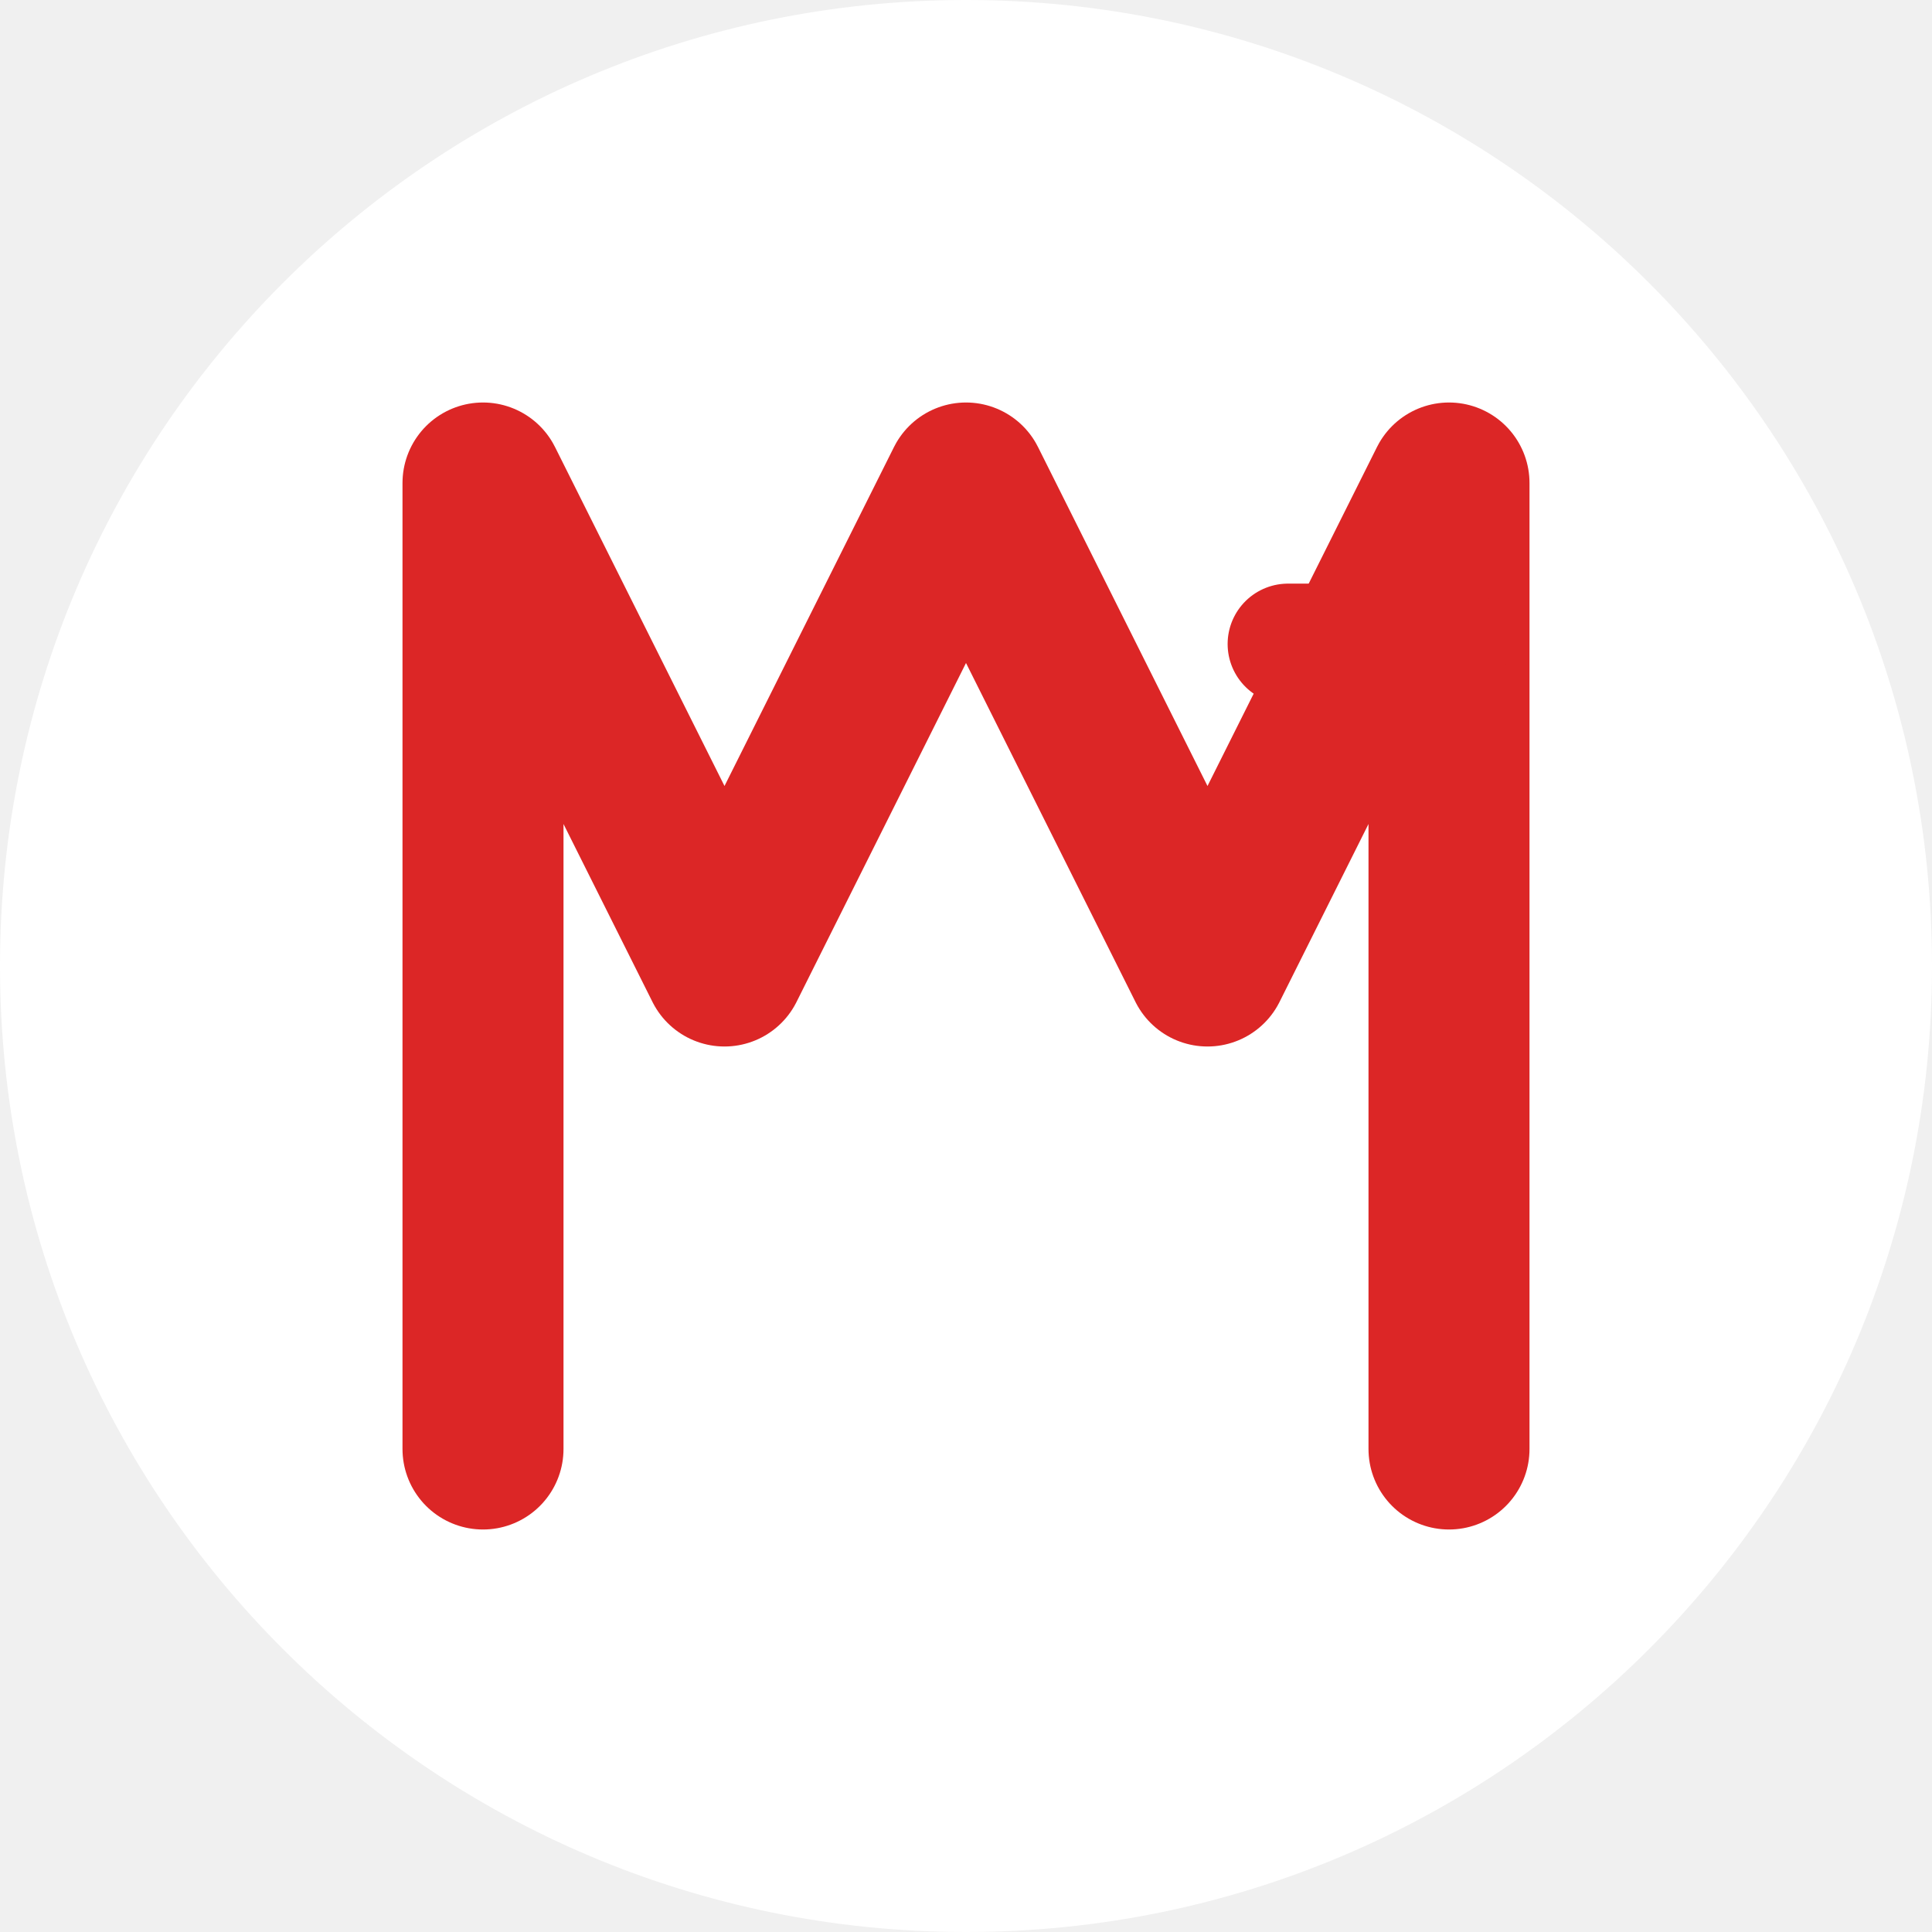
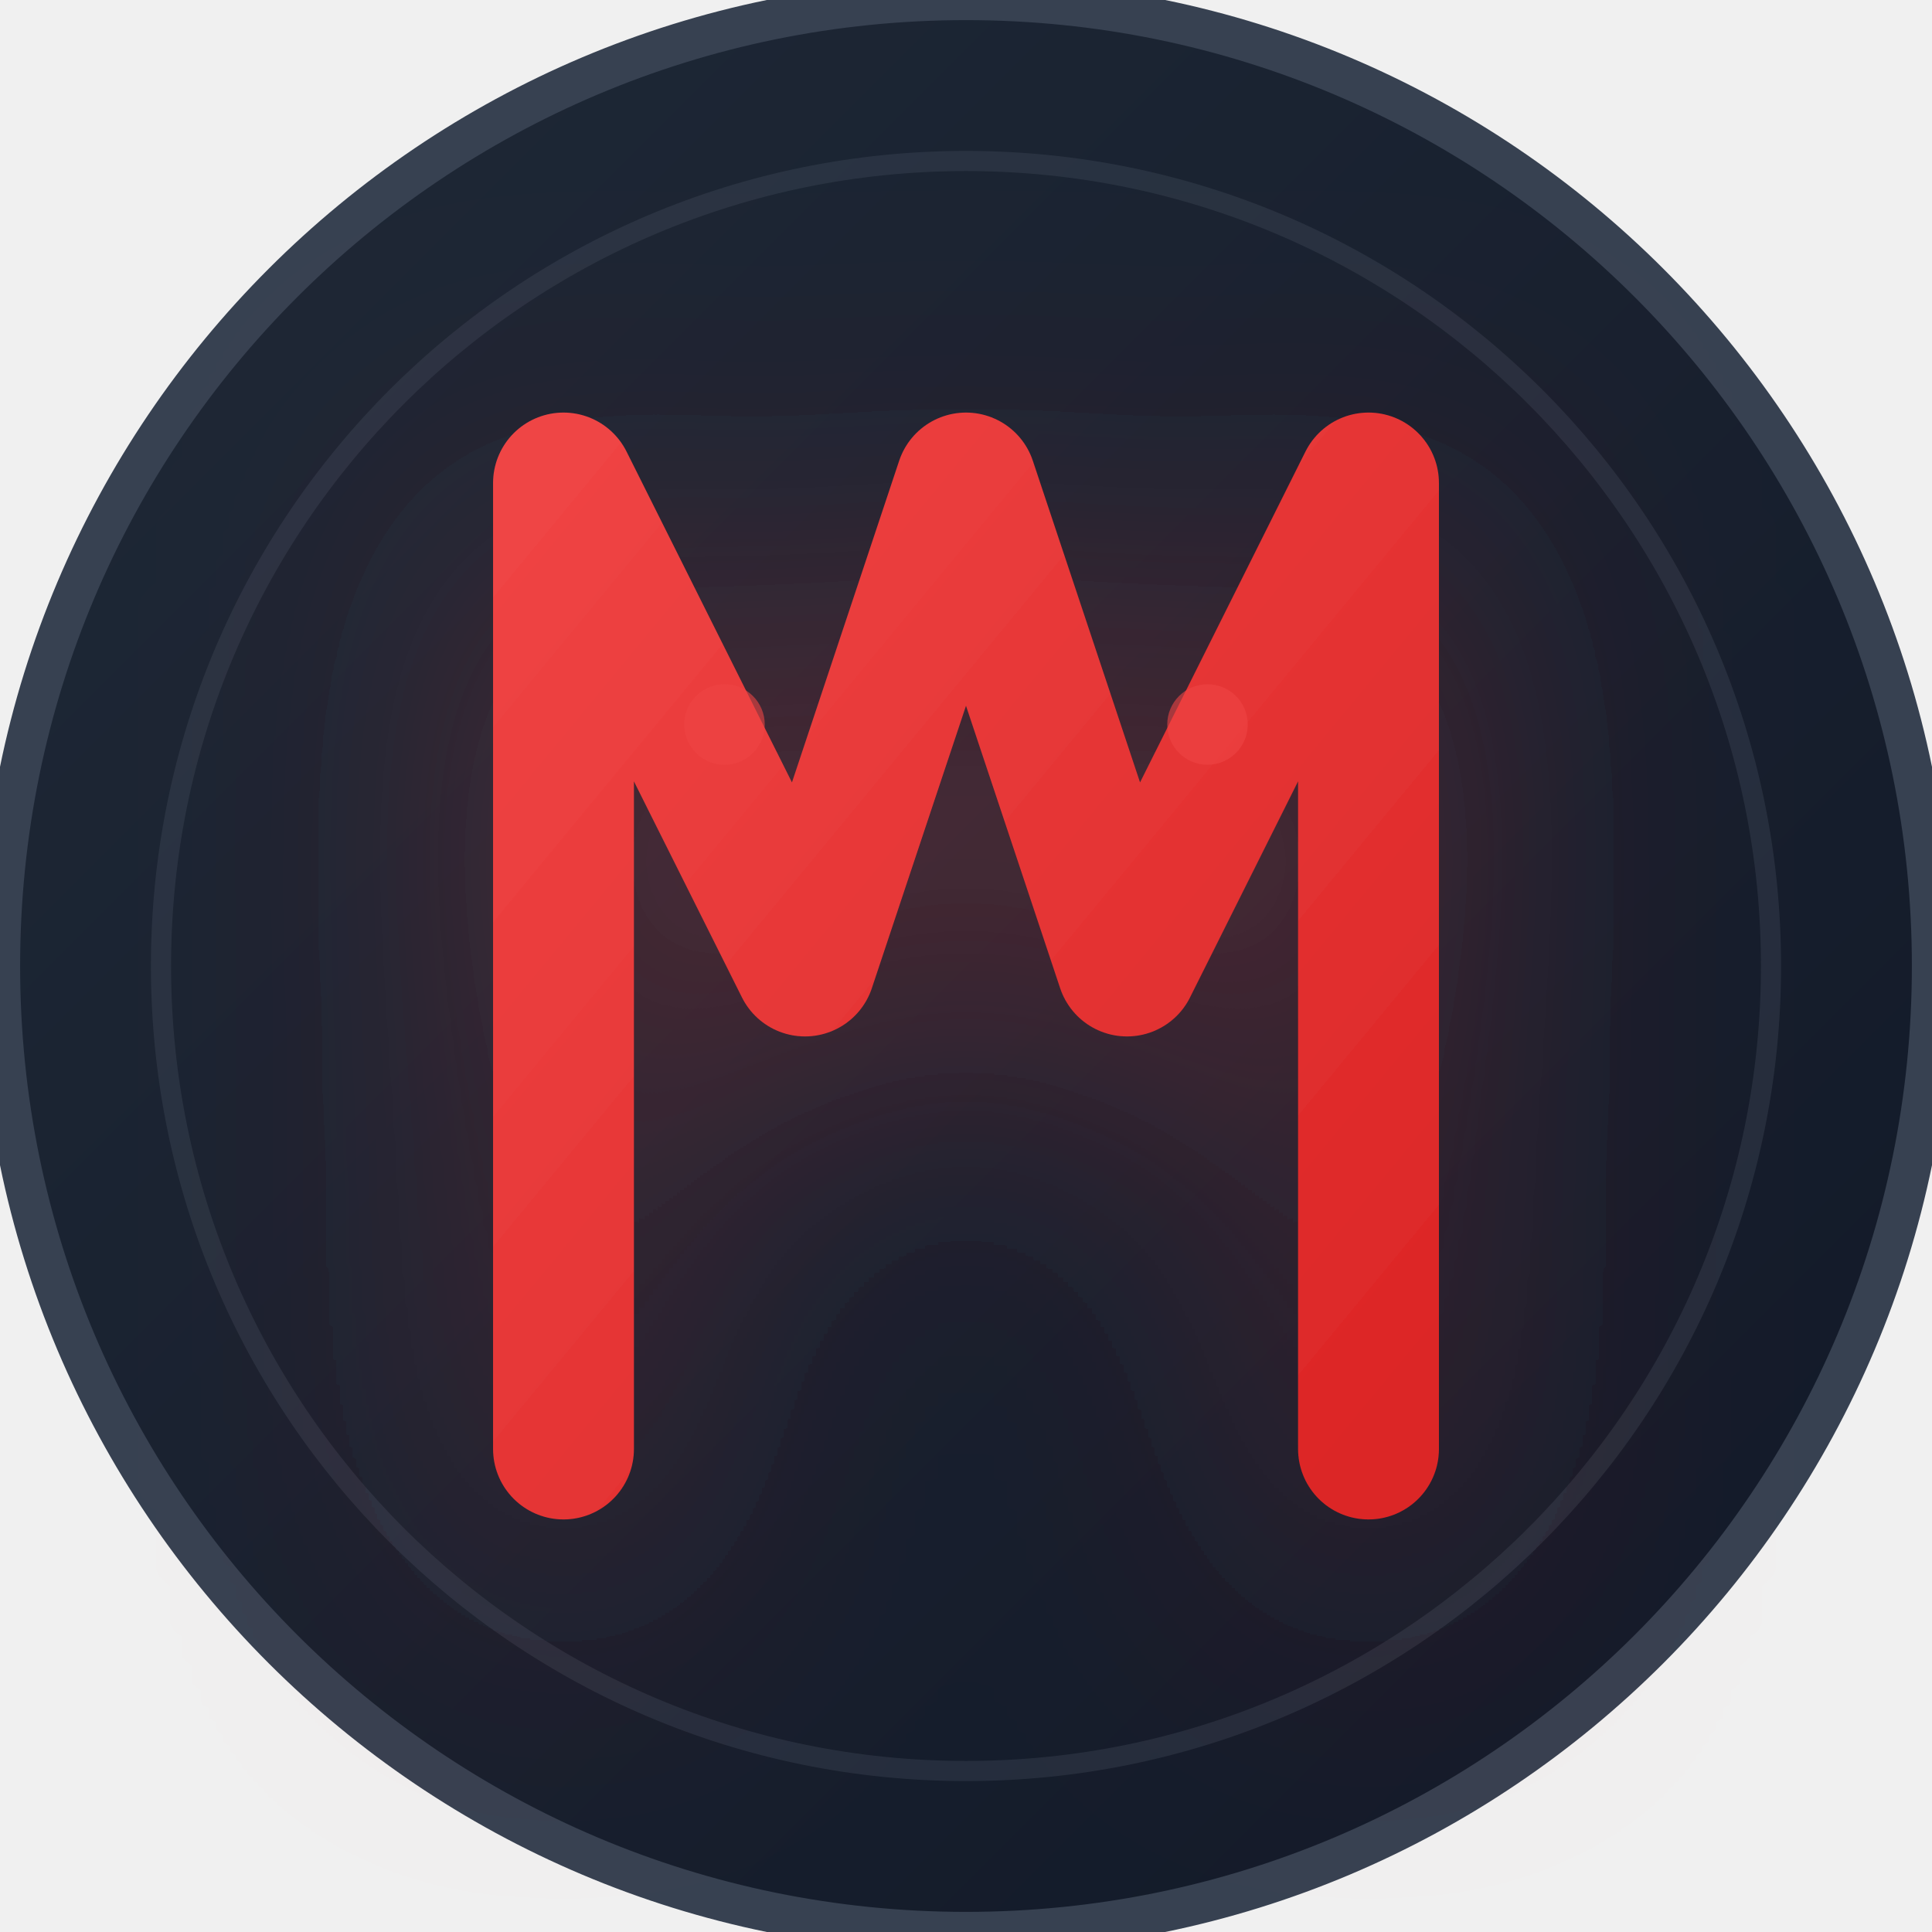
<svg xmlns="http://www.w3.org/2000/svg" width="48" height="48" viewBox="0 0 48 48" fill="none">
-   <circle cx="24" cy="24" r="24" fill="white" />
-   <path d="M12 36V12L18 24L24 12L30 24L36 12V36" stroke="#DC2626" stroke-width="4" stroke-linecap="round" stroke-linejoin="round" fill="none" />
-   <line x1="32" y1="16" x2="36" y2="16" stroke="#DC2626" stroke-width="3" stroke-linecap="round" />
+   <defs>
+     <linearGradient id="bgGradient" x1="0%" y1="0%" x2="100%" y2="100%">
+       <stop offset="0%" style="stop-color:#1F2937;stop-opacity:1" />
+       <stop offset="100%" style="stop-color:#111827;stop-opacity:1" />
+     </linearGradient>
+     <linearGradient id="mGradient" x1="0%" y1="0%" x2="100%" y2="100%">
+       <stop offset="0%" style="stop-color:#EF4444;stop-opacity:1" />
+       <stop offset="100%" style="stop-color:#DC2626;stop-opacity:1" />
+     </linearGradient>
+   </defs>
+   <circle cx="24" cy="24" r="24" fill="url(#bgGradient)" stroke="#374151" stroke-width="1" />
+   <circle cx="24" cy="24" r="20" fill="none" stroke="#4B5563" stroke-width="0.5" opacity="0.3" />
+   <path d="M14 36V12L20 24L24 12L28 24L34 12V36" stroke="url(#mGradient)" stroke-width="3.5" stroke-linecap="round" stroke-linejoin="round" fill="none" filter="drop-shadow(0 2px 4px rgba(239, 68, 68, 0.3))" />
+   <line x1="30" y1="16" x2="36" y2="16" stroke="url(#mGradient)" stroke-width="2.5" stroke-linecap="round" filter="drop-shadow(0 1px 2px rgba(239, 68, 68, 0.3))" />
+   <circle cx="18" cy="18" r="1" fill="#EF4444" opacity="0.6" />
+   <circle cx="30" cy="18" r="1" fill="#EF4444" opacity="0.6" />
</svg>
